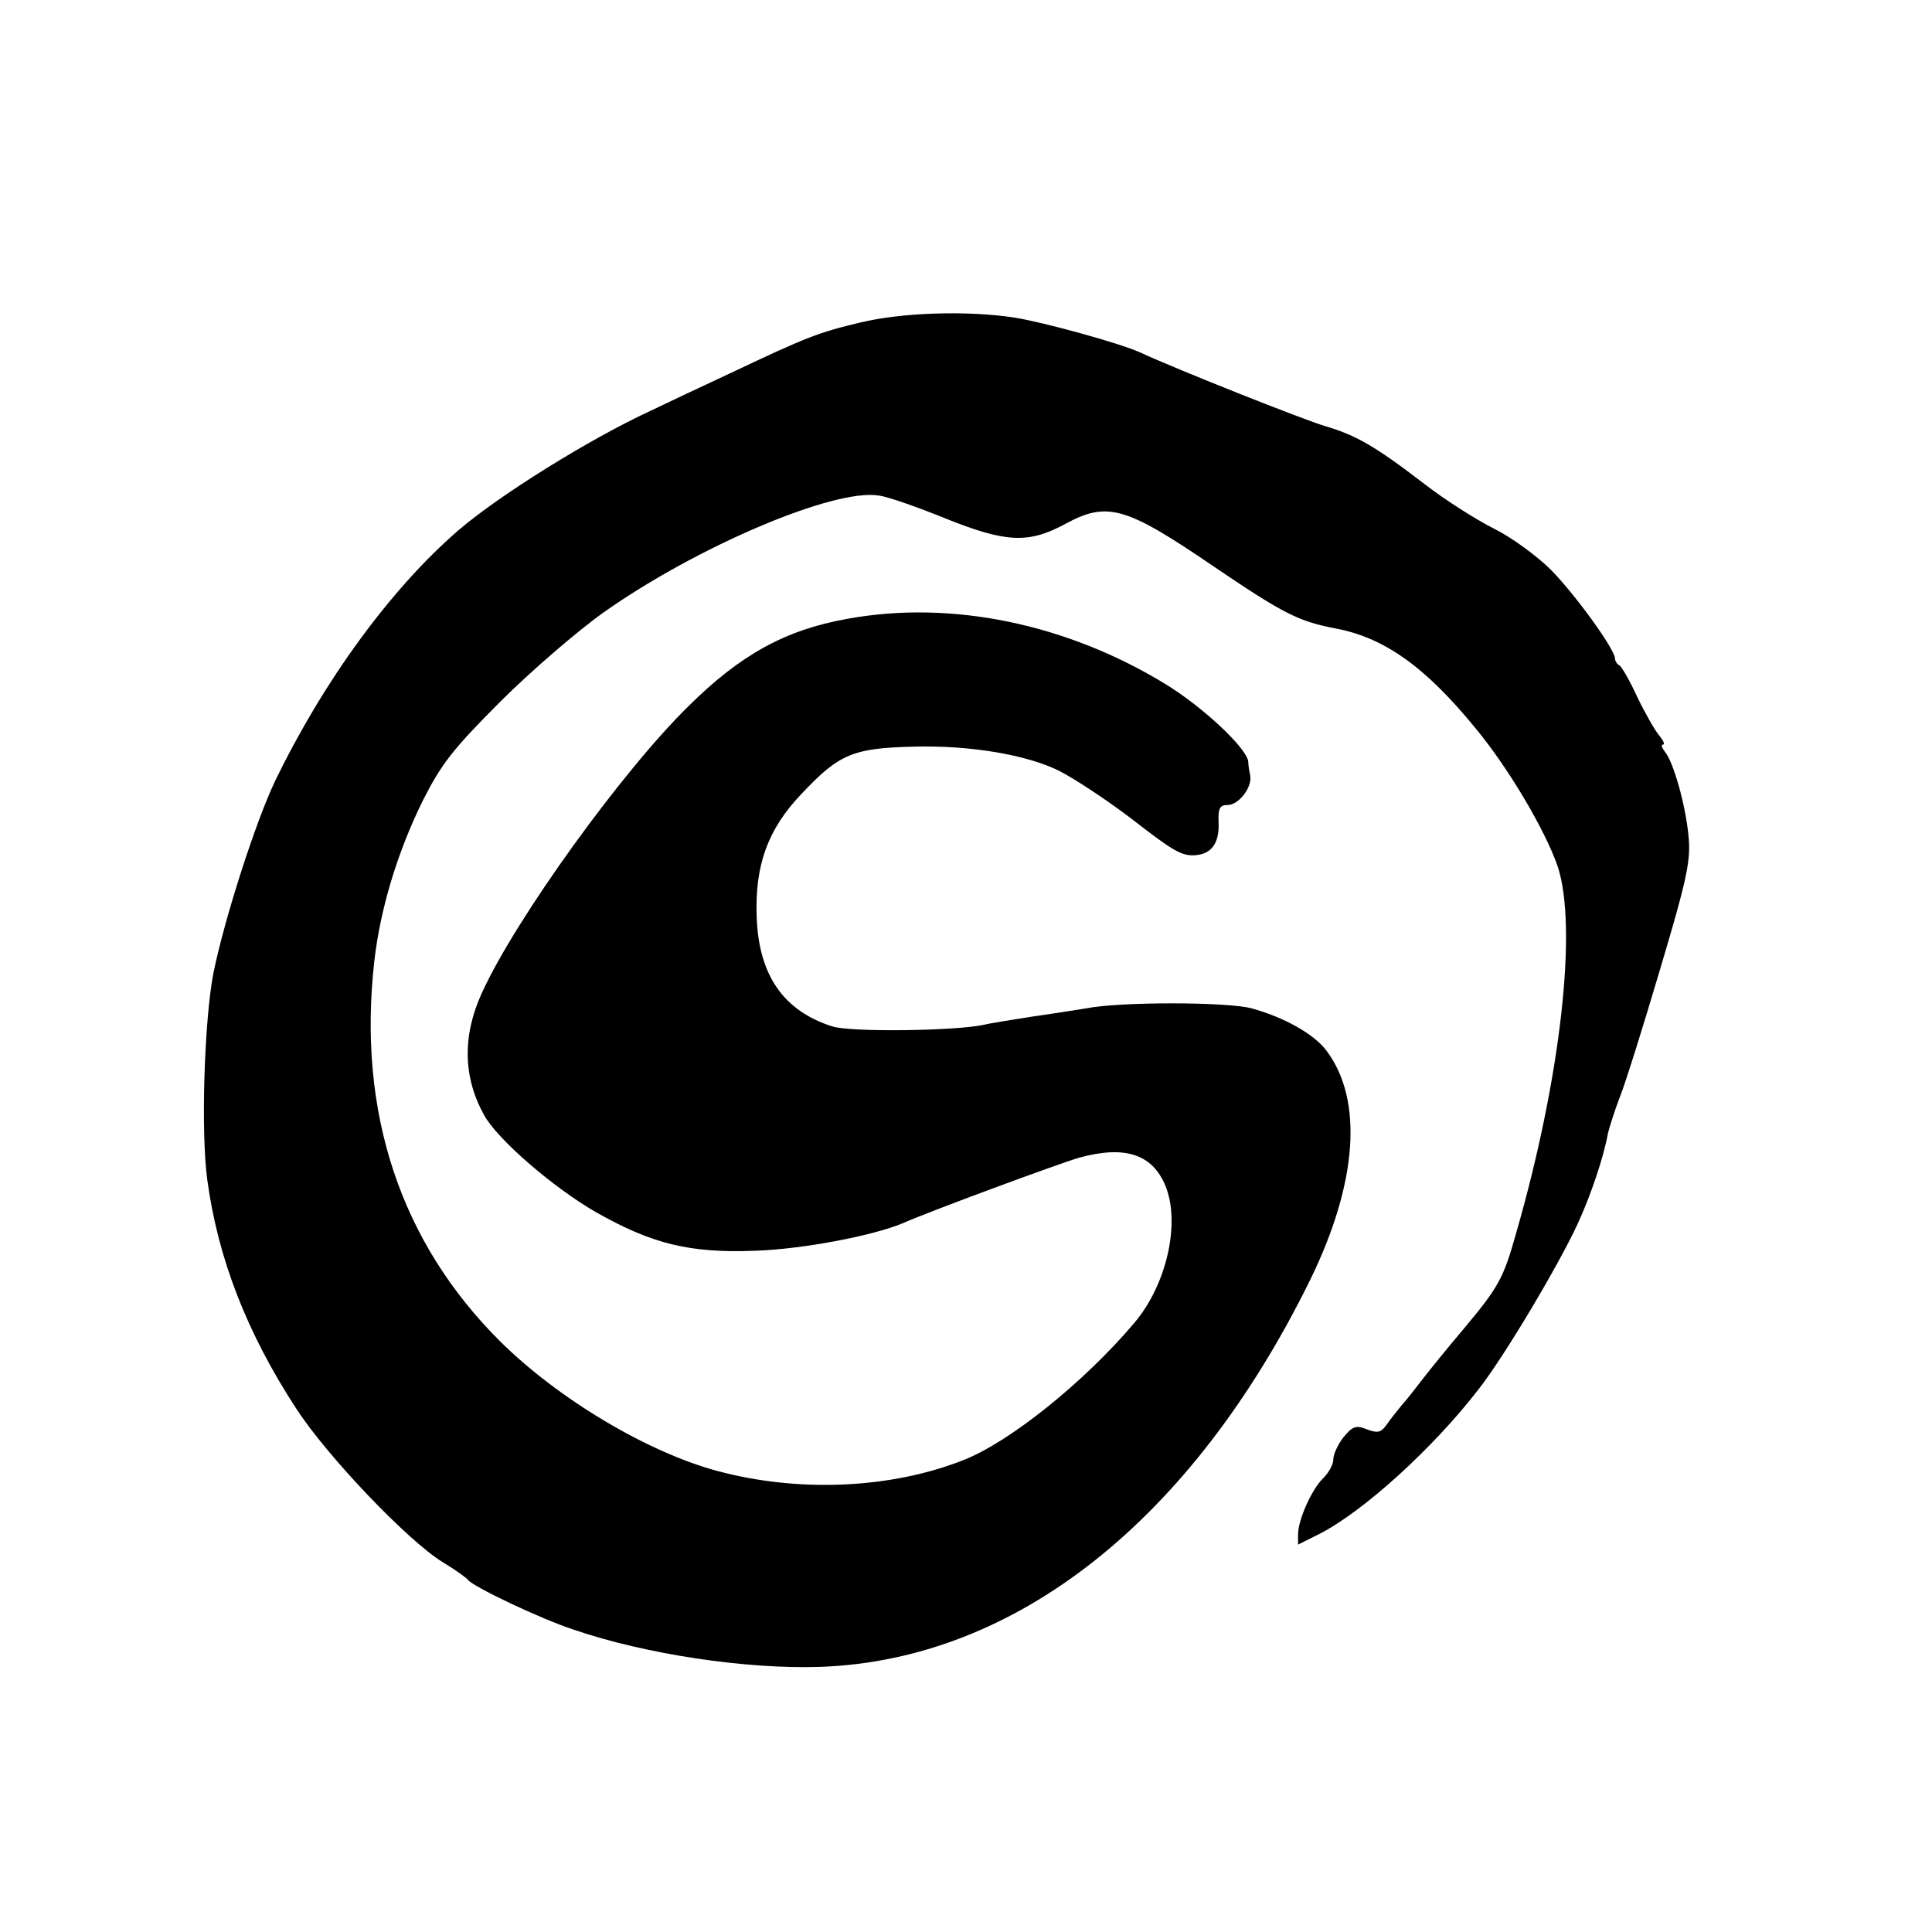
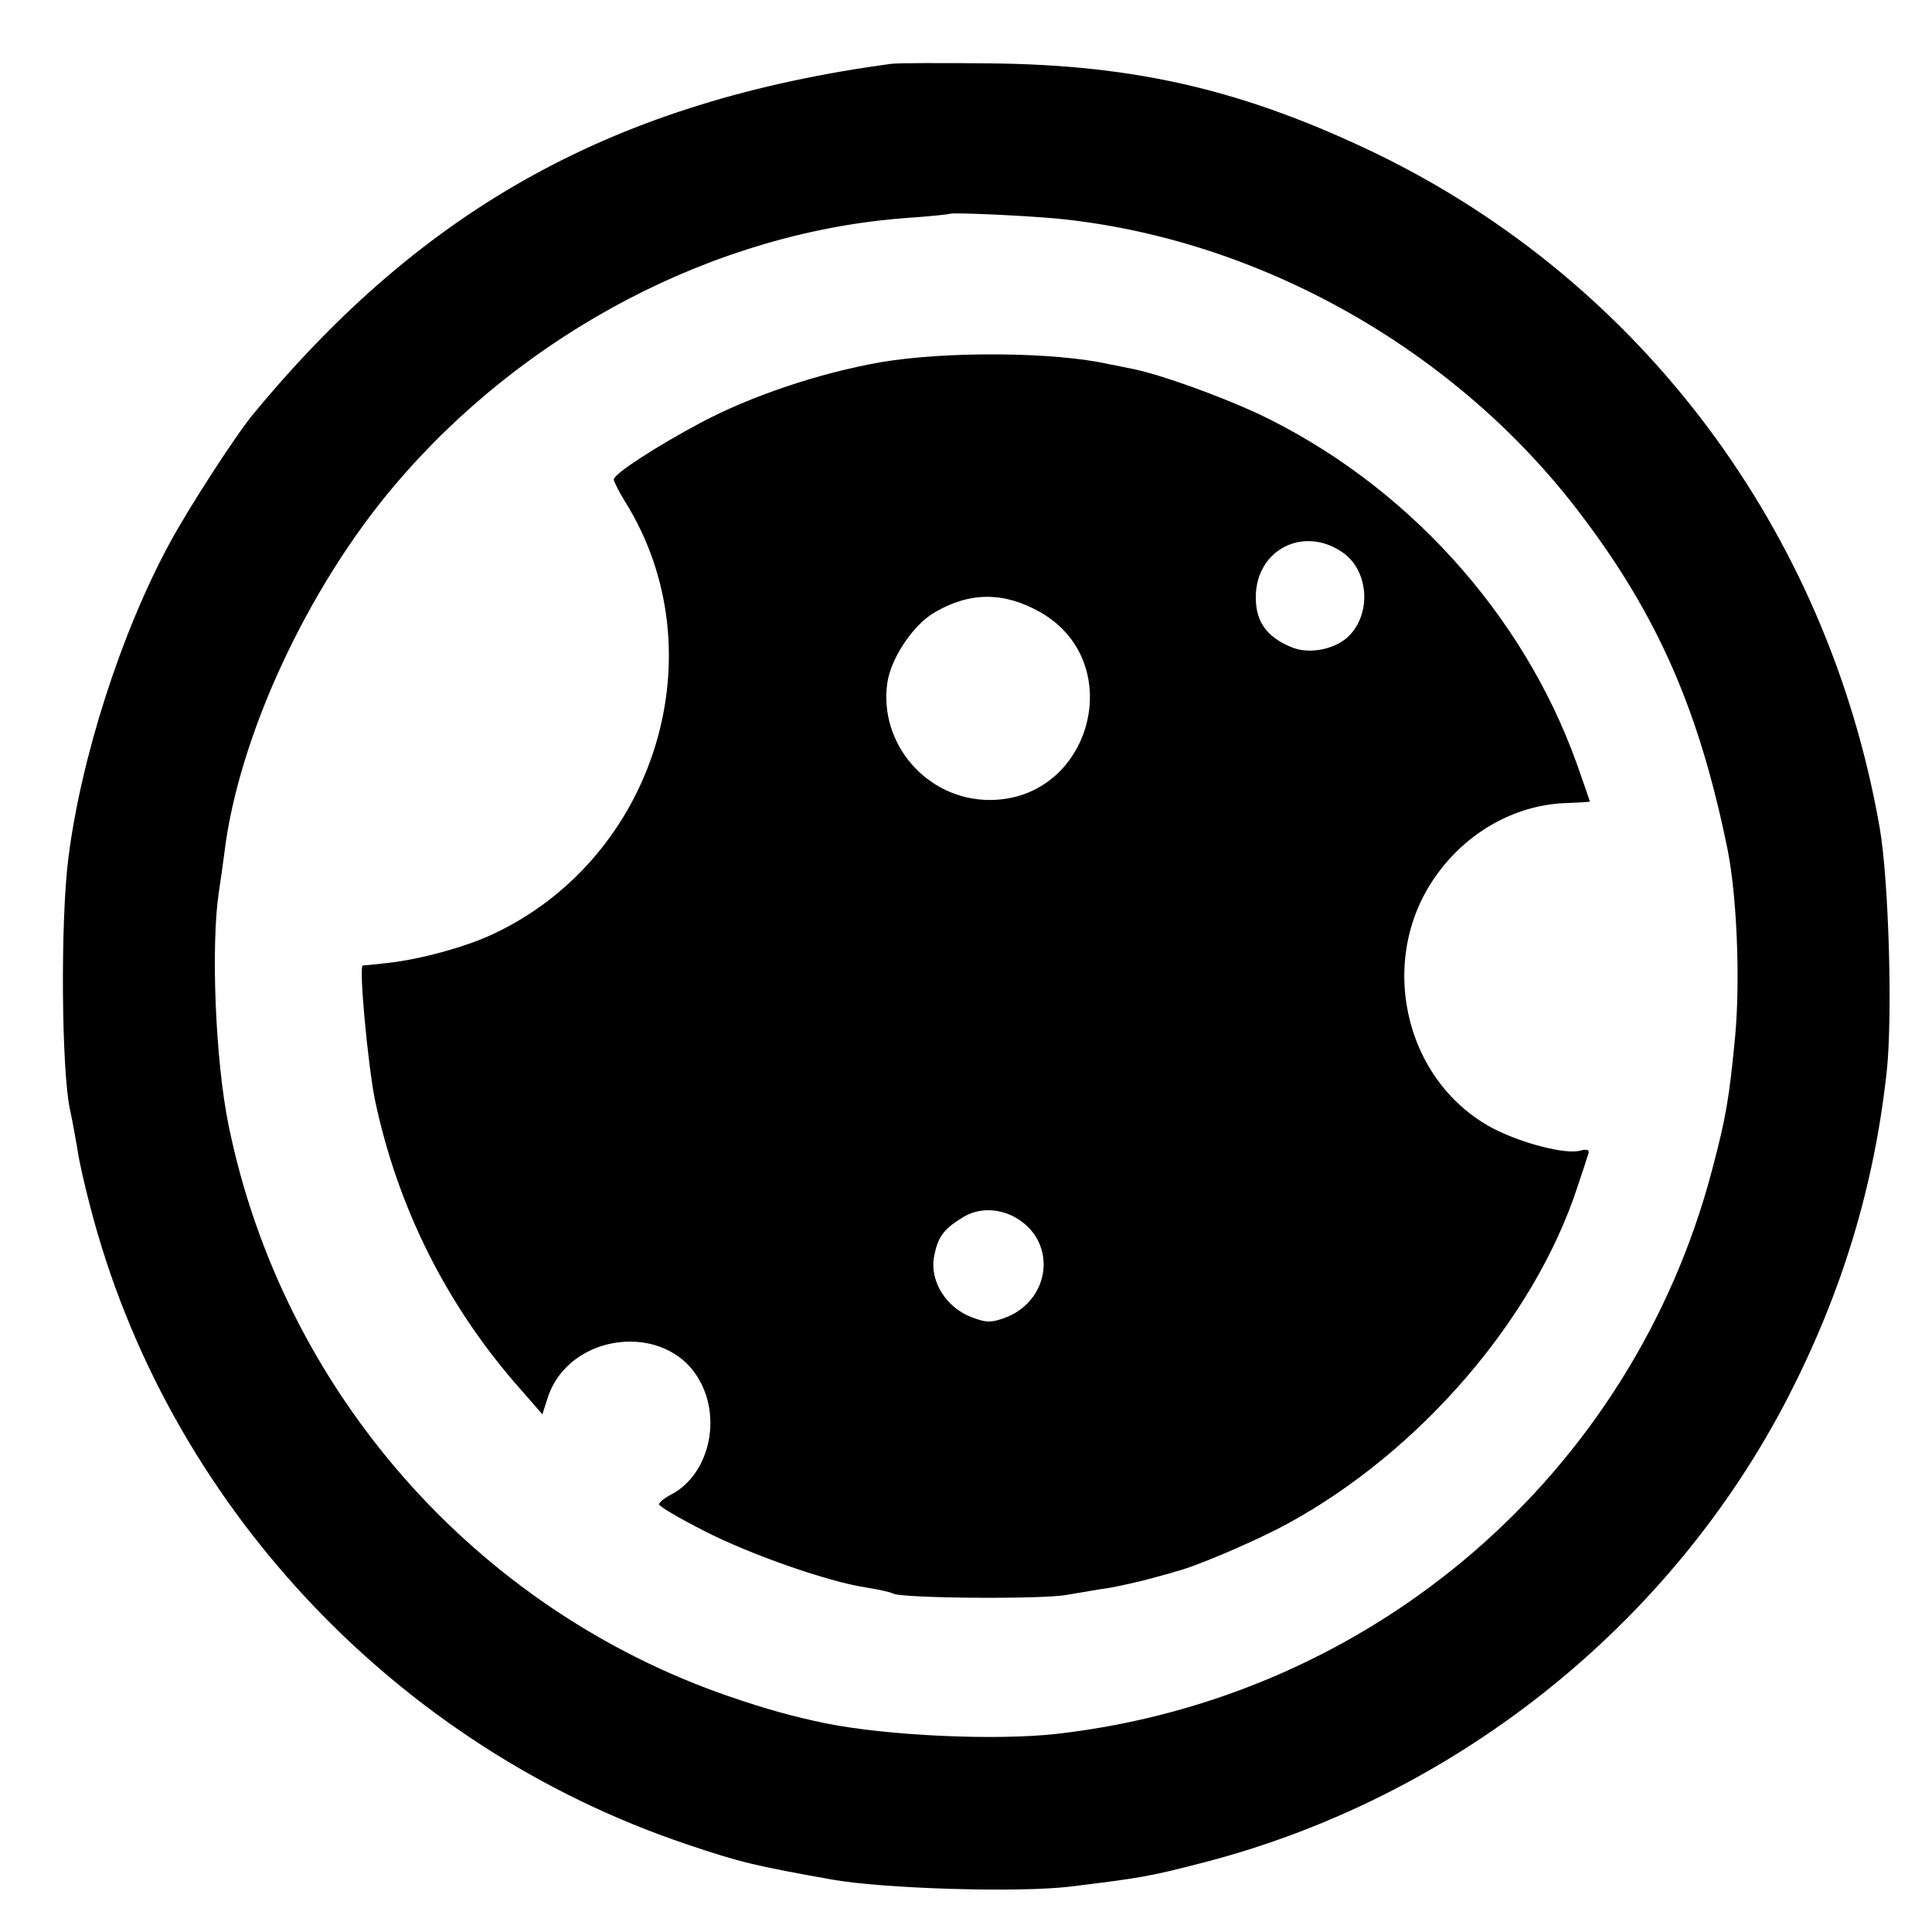
<svg xmlns="http://www.w3.org/2000/svg" version="1.0" width="384pt" height="384pt" viewBox="0 0 384 384" preserveAspectRatio="xMidYMid meet">
  <g transform="translate(0,384) scale(0.1,-0.1)" fill="#000000" stroke="none">
-     <path d="M1710 3199 c-84 -20 -107 -29 -259 -101 -58 -27 -130 -61 -159 -75 -121 -56 -301 -168 -382 -238 -134 -116 -268 -300 -364 -499 -38 -80 -100 -272 -122 -381 -18 -94 -25 -315 -12 -410 21 -156 79 -305 177 -455 61 -94 221 -262 291 -305 25 -15 47 -31 50 -35 9 -13 143 -77 210 -99 143 -49 343 -79 491 -74 388 14 738 291 973 769 94 192 106 357 33 455 -24 33 -84 67 -150 85 -50 13 -262 13 -327 0 -14 -2 -61 -10 -105 -16 -44 -7 -89 -14 -100 -17 -57 -12 -264 -15 -301 -3 -97 31 -146 102 -150 217 -4 103 22 175 89 245 75 80 103 91 223 94 112 3 224 -16 289 -48 33 -17 101 -62 150 -100 72 -56 92 -68 115 -68 36 0 54 22 52 65 -1 28 2 35 18 35 22 0 49 35 45 58 -2 9 -4 22 -4 28 -2 26 -89 108 -164 154 -196 120 -426 168 -633 130 -123 -22 -212 -71 -315 -173 -132 -129 -344 -423 -411 -570 -39 -85 -38 -167 4 -243 26 -48 137 -144 222 -193 111 -63 186 -82 316 -77 95 3 236 30 295 55 49 22 314 120 350 130 91 25 145 7 171 -55 31 -74 3 -198 -62 -274 -99 -117 -247 -236 -339 -272 -144 -57 -327 -65 -488 -22 -139 37 -317 143 -433 258 -198 197 -284 455 -250 756 12 104 46 217 97 320 36 71 59 101 153 195 61 61 154 141 206 178 184 130 458 247 547 232 17 -2 77 -23 131 -45 122 -49 166 -51 240 -11 83 45 120 34 293 -84 140 -95 170 -110 243 -124 97 -18 179 -76 280 -200 66 -80 138 -203 162 -273 40 -121 6 -421 -82 -727 -26 -93 -35 -109 -108 -196 -28 -33 -62 -75 -76 -93 -14 -18 -33 -43 -44 -55 -10 -12 -24 -30 -31 -40 -10 -14 -17 -16 -38 -8 -22 9 -29 6 -47 -16 -11 -14 -20 -34 -20 -44 0 -10 -9 -26 -20 -37 -22 -21 -50 -82 -50 -112 l0 -20 42 21 c87 44 227 171 317 288 51 65 158 245 196 327 27 58 53 136 61 182 3 12 13 44 23 70 11 27 47 142 81 257 54 181 61 216 56 264 -6 62 -30 147 -47 167 -6 8 -8 14 -4 14 5 0 1 8 -7 18 -8 9 -28 44 -44 77 -15 33 -32 62 -36 63 -4 2 -8 8 -8 13 0 18 -78 126 -127 176 -27 27 -77 64 -113 82 -36 18 -99 58 -140 90 -98 75 -135 96 -196 114 -41 12 -291 111 -369 147 -40 18 -192 60 -250 69 -93 14 -222 10 -305 -10z" />
+     <path d="M1770 3713 c-544 -74 -924 -282 -1265 -694 -34 -40 -131 -190 -168 -259 -96 -177 -176 -426 -201 -625 -16 -124 -14 -420 3 -500 6 -27 12 -63 15 -80 2 -16 13 -67 25 -112 152 -590 606 -1074 1187 -1269 106 -36 138 -43 289 -70 103 -18 367 -26 470 -14 140 17 162 21 255 45 505 127 939 471 1175 930 107 209 170 417 195 645 12 111 4 382 -14 485 -103 589 -473 1084 -1001 1340 -260 125 -475 176 -765 179 -96 1 -186 1 -200 -1z m326 -307 c403 -38 799 -260 1048 -591 152 -201 234 -389 290 -665 18 -91 25 -255 15 -367 -12 -126 -18 -162 -46 -268 -159 -605 -674 -1049 -1301 -1121 -121 -14 -340 -4 -462 21 -63 13 -117 28 -190 53 -507 174 -889 610 -996 1137 -26 128 -35 356 -19 462 4 26 9 62 11 78 28 231 165 526 338 730 259 306 640 505 1021 532 44 3 81 7 83 8 4 3 140 -3 208 -9z" />
+     <path d="M1750 3120 c-124 -22 -257 -67 -357 -120 -90 -48 -173 -102 -173 -113 0 -4 10 -24 23 -45 186 -299 60 -708 -264 -859 -53 -25 -144 -50 -209 -57 -25 -3 -47 -5 -49 -5 -8 -2 10 -195 24 -266 45 -215 144 -413 292 -579 l41 -47 11 34 c43 129 236 151 301 34 45 -79 18 -188 -55 -227 -14 -7 -25 -16 -25 -20 0 -4 39 -27 88 -52 93 -48 249 -102 322 -113 24 -4 49 -9 54 -12 15 -10 298 -12 346 -3 25 4 63 11 85 14 22 4 58 12 80 18 22 6 45 12 50 14 39 9 163 62 225 96 262 143 489 406 575 668 10 30 20 60 22 67 3 7 -3 10 -16 6 -30 -8 -118 15 -175 45 -179 96 -231 343 -107 508 63 85 159 136 258 138 24 1 43 2 43 3 0 1 -12 35 -26 75 -107 299 -341 557 -634 696 -76 35 -189 76 -245 88 -11 2 -33 7 -50 10 -110 25 -326 26 -455 4z m920 -379 c49 -35 56 -116 14 -162 -26 -29 -81 -41 -118 -25 -50 21 -71 52 -70 102 2 93 97 140 174 85z m-602 -118 c175 -100 101 -373 -101 -373 -125 0 -222 113 -203 235 8 49 52 114 94 138 70 41 138 41 210 0z m-43 -1207 c75 -49 62 -157 -22 -193 -31 -12 -41 -13 -72 -1 -50 19 -82 70 -75 117 7 41 18 57 57 81 33 21 77 19 112 -4z" />
  </g>
</svg>
